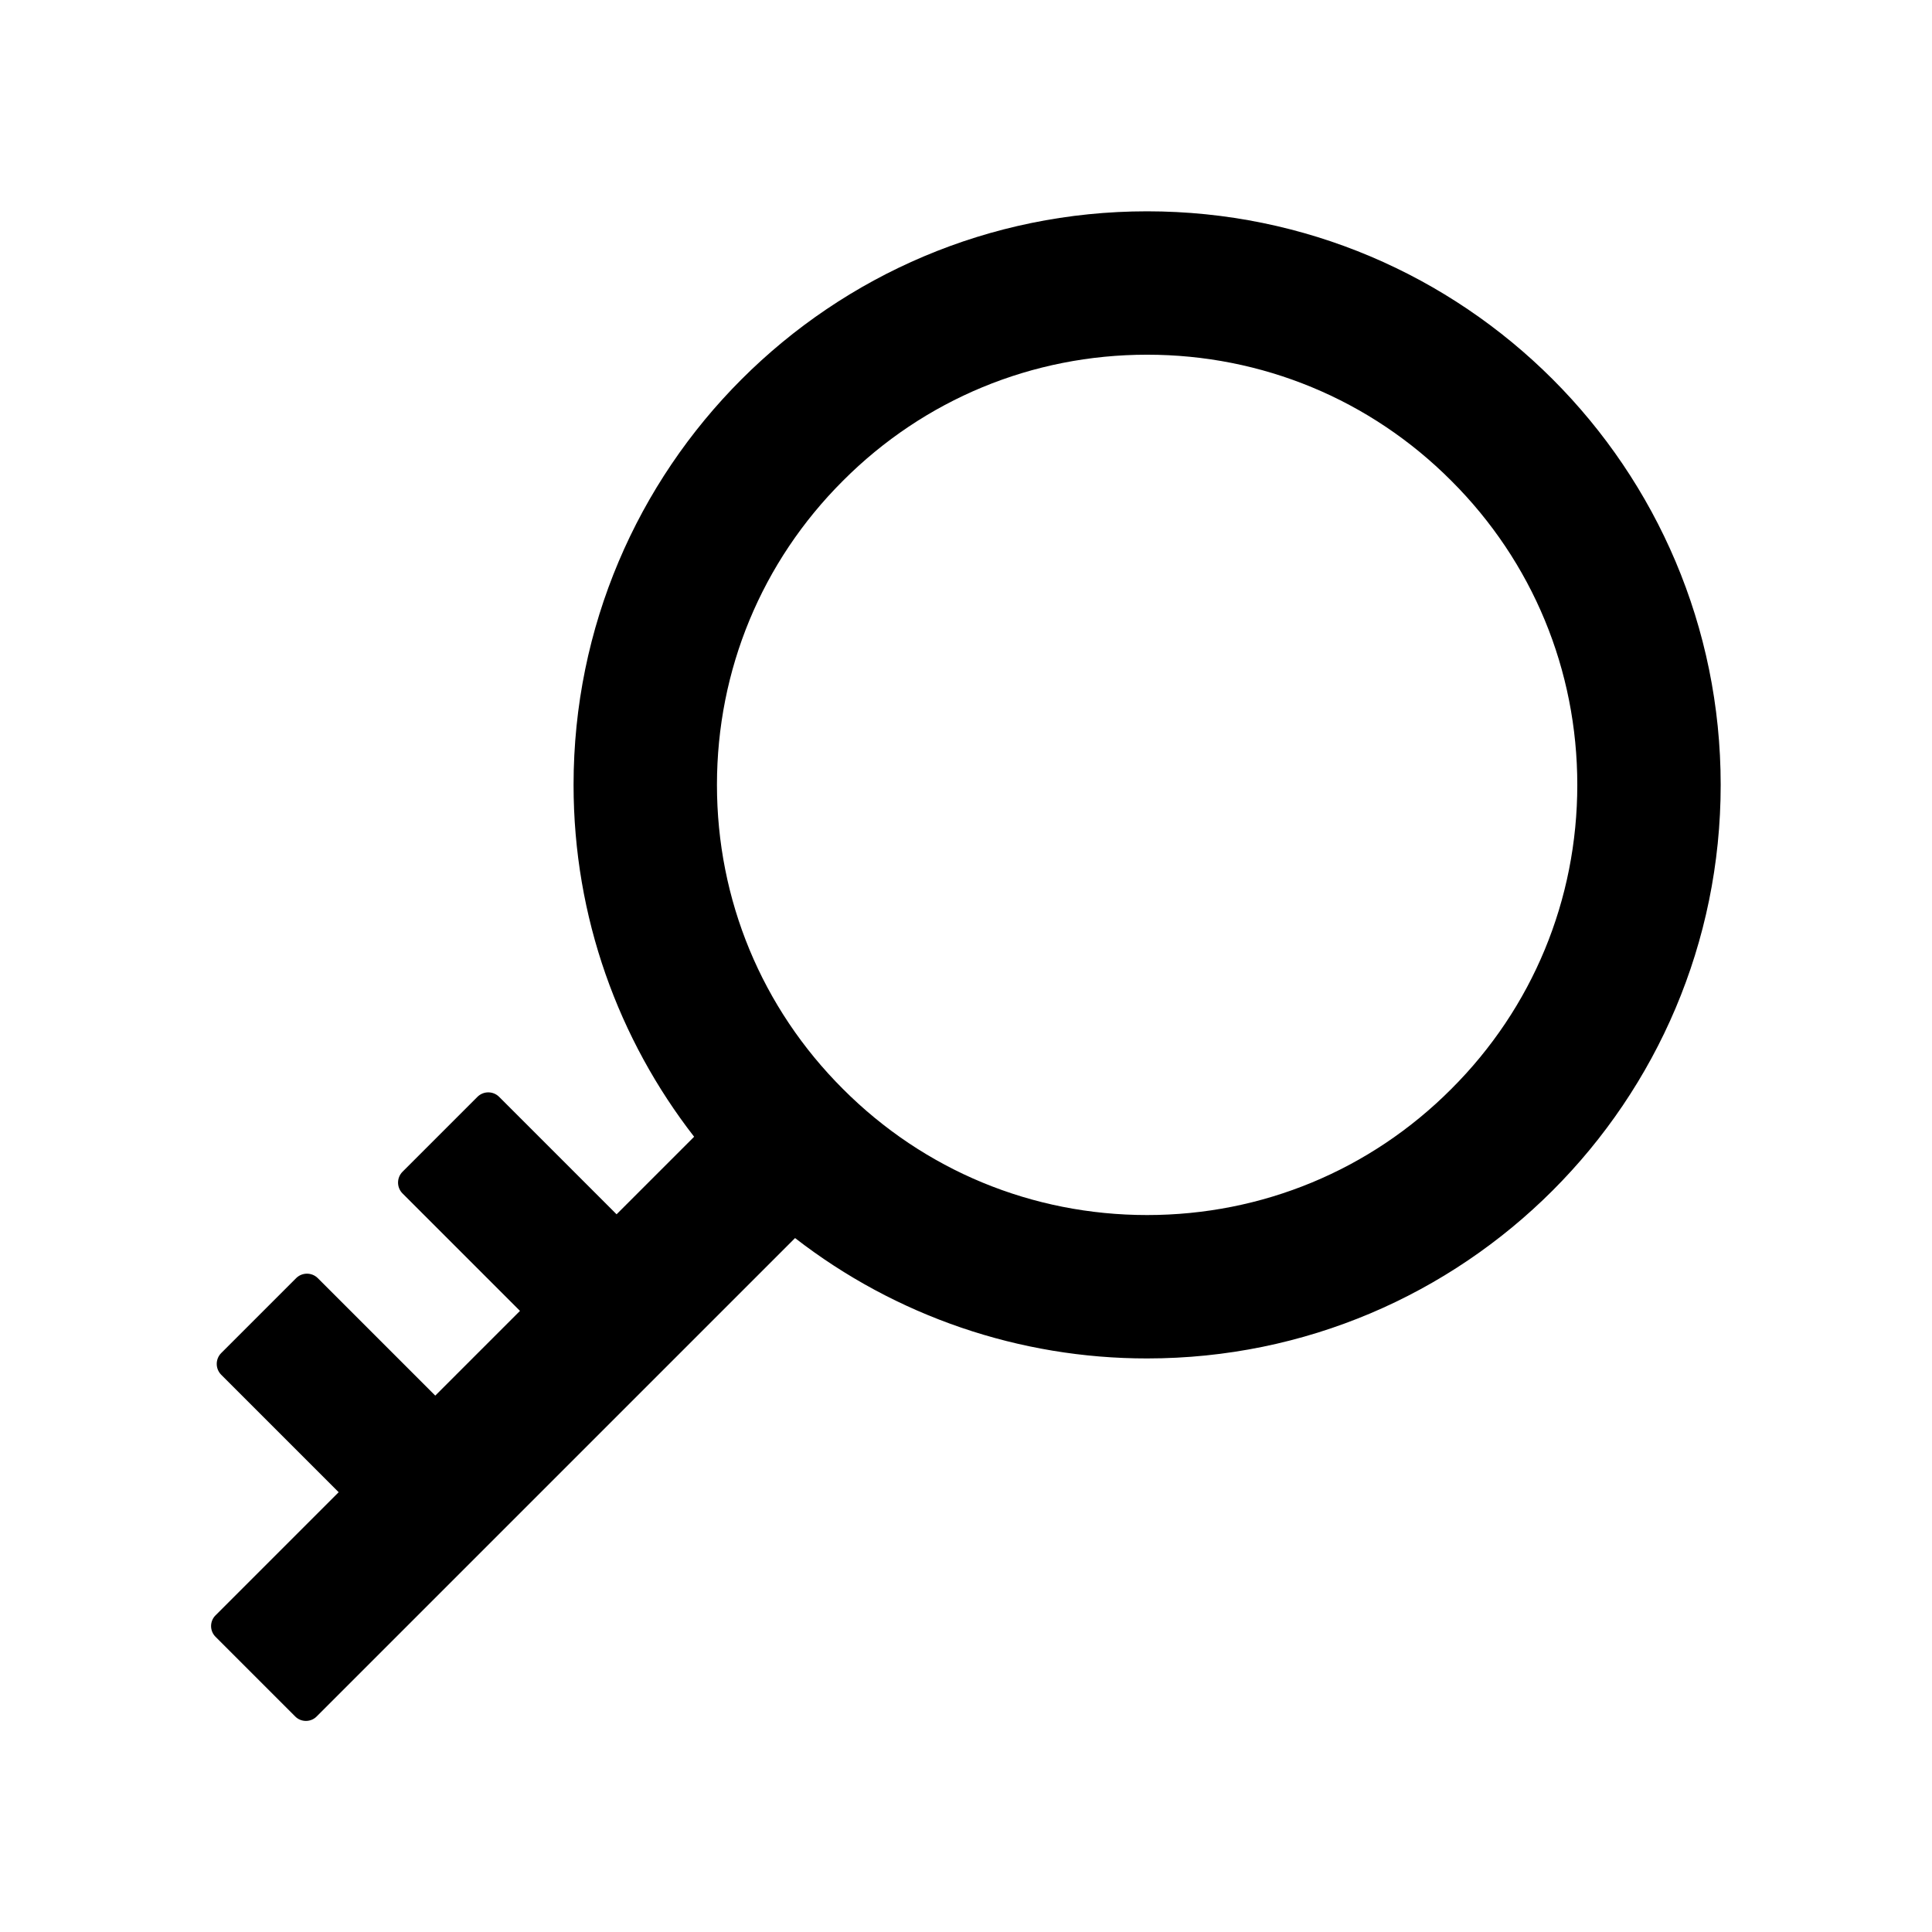
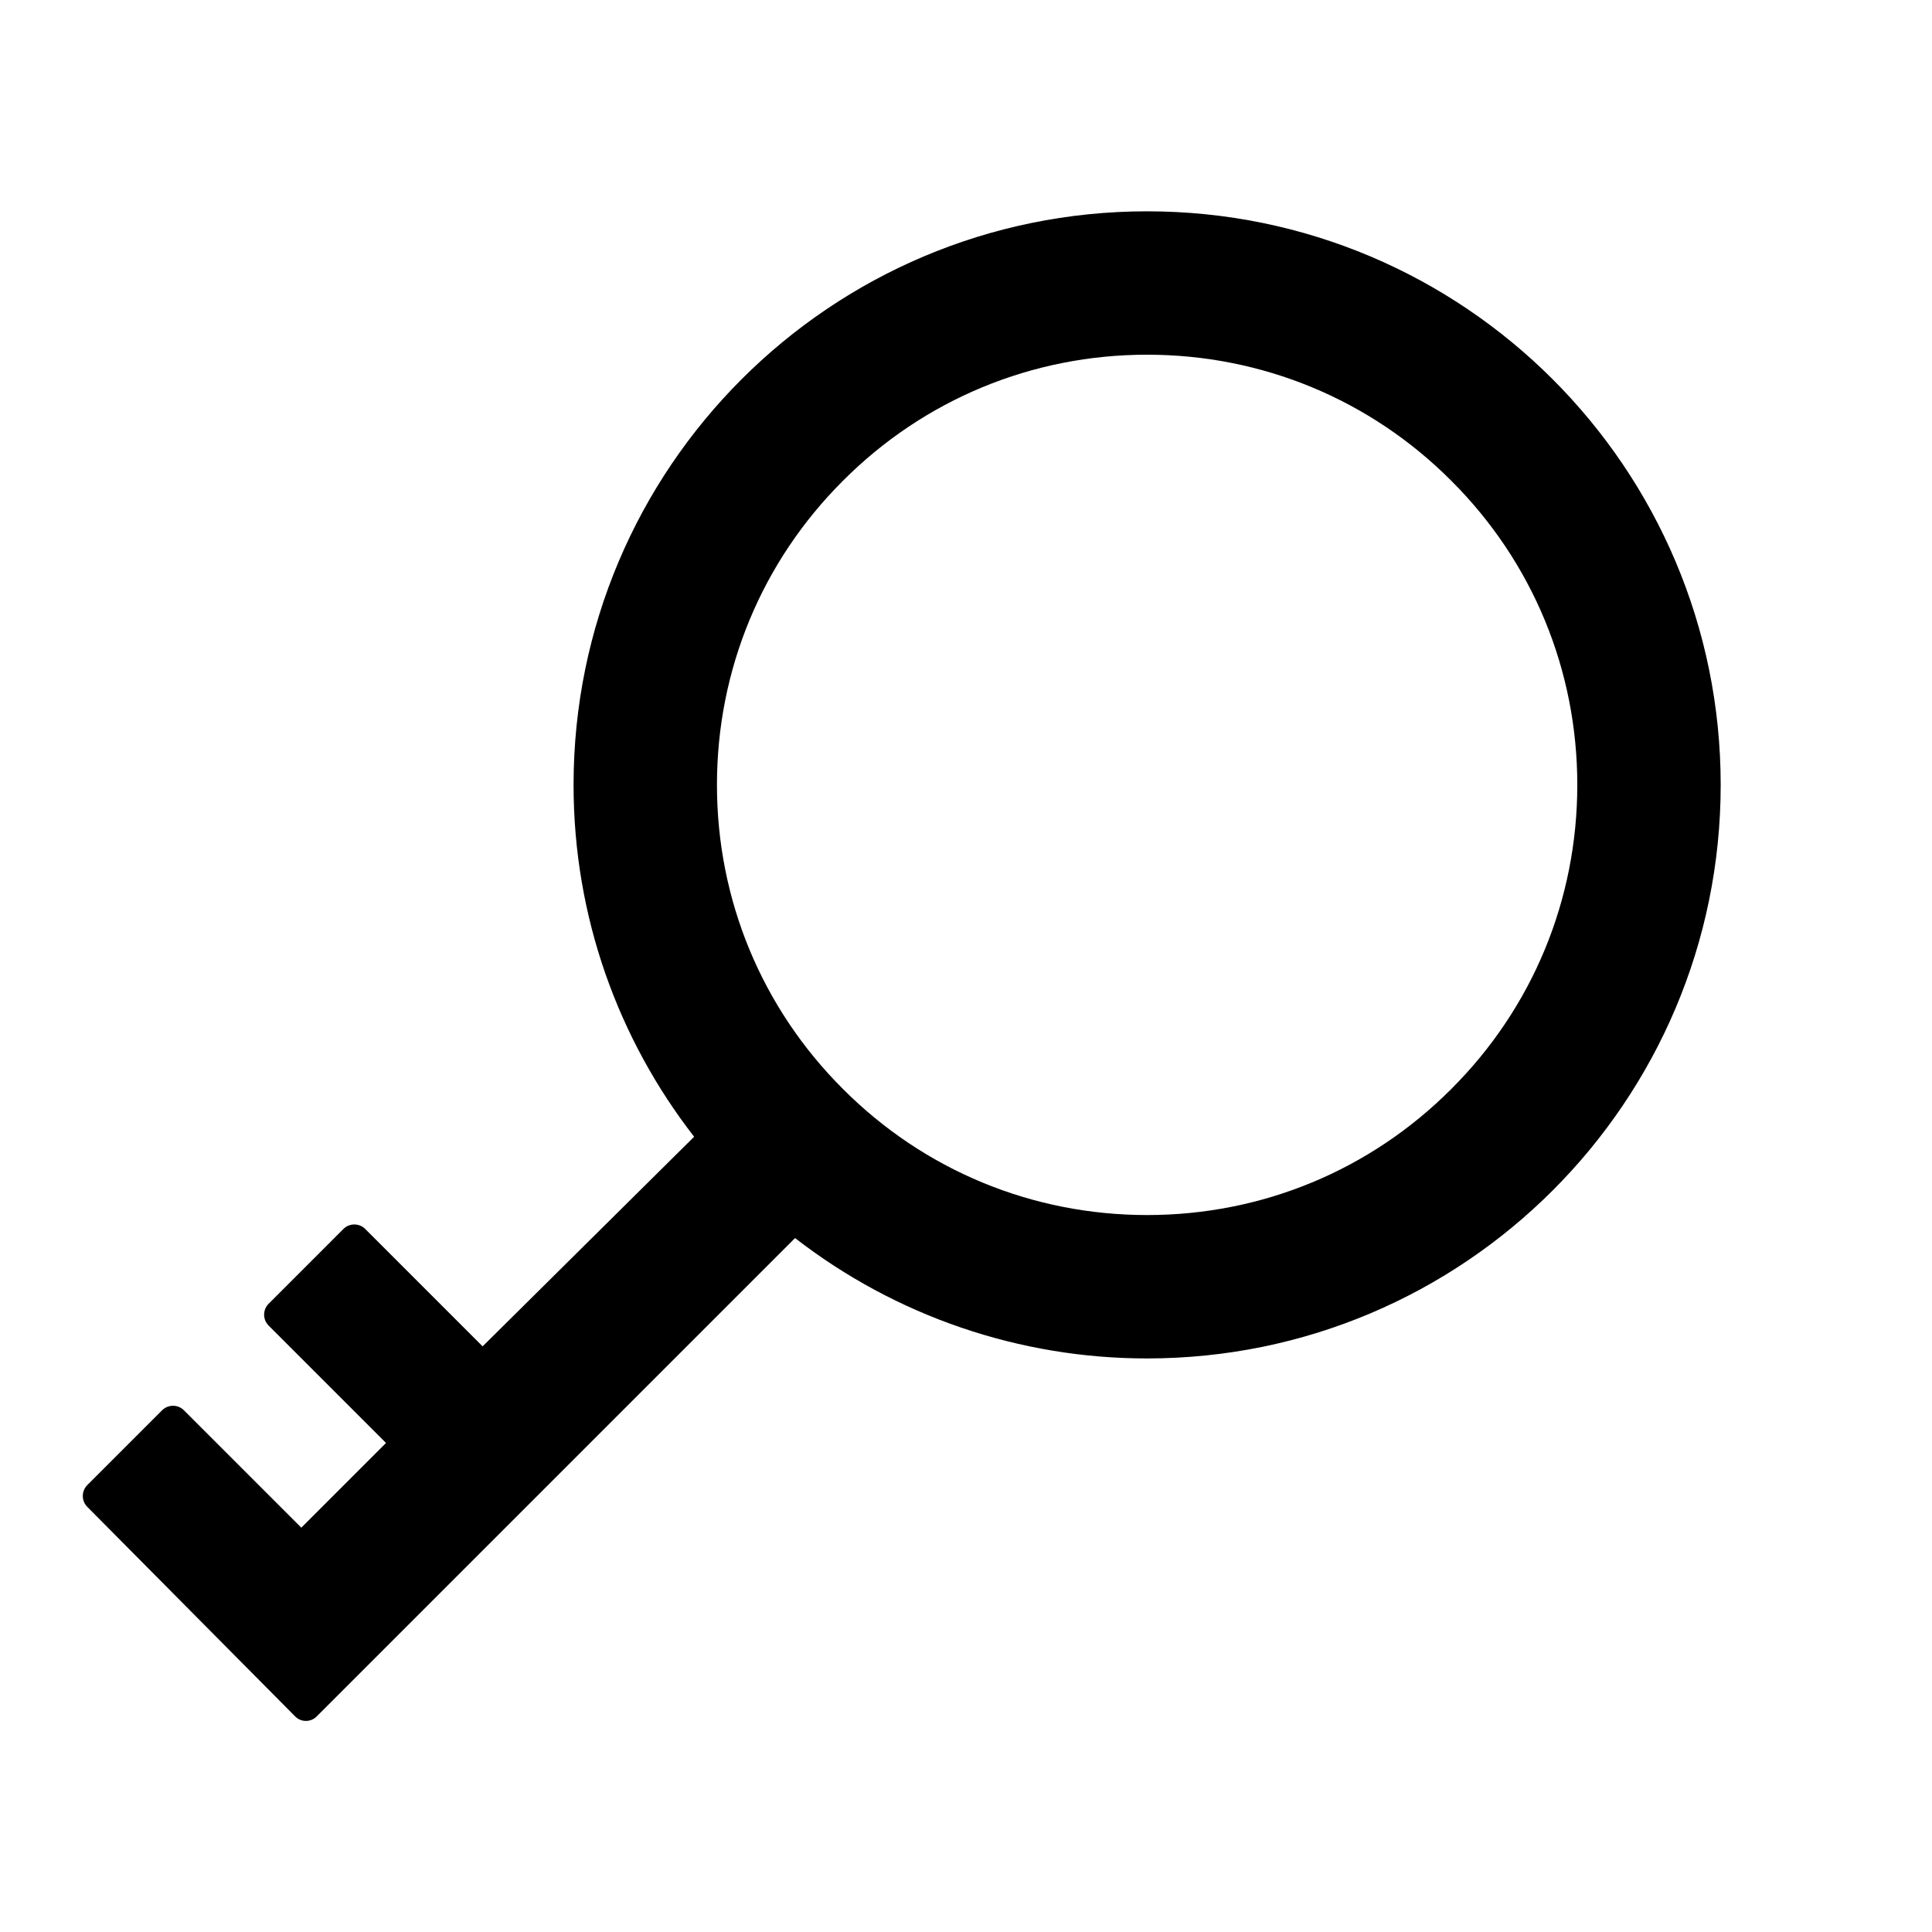
<svg xmlns="http://www.w3.org/2000/svg" class="icon" viewBox="0 0 1024 1024">
-   <path d="M608 112c-167.9 0-304 136.1-304 304 0 70.3 23.9 135 63.9 186.5l-41.1 41.1-62.3-62.3a8.15 8.15 0 0 0-11.4 0l-39.8 39.8a8.15 8.15 0 0 0 0 11.4l62.3 62.3-44.9 44.9-62.3-62.3a8.15 8.15 0 0 0-11.4 0l-39.8 39.8a8.15 8.15 0 0 0 0 11.4l62.3 62.3-65.3 65.3a8.03 8.03 0 0 0 0 11.3l42.3 42.3c3.1 3.1 8.2 3.1 11.3 0l253.6-253.6A304.06 304.06 0 0 0 608 720c167.9 0 304-136.1 304-304S775.9 112 608 112zm161.2 465.2C726.2 620.3 668.9 644 608 644c-60.9 0-118.2-23.7-161.2-66.8-43.1-43-66.8-100.3-66.8-161.2 0-60.9 23.7-118.2 66.8-161.2 43-43.1 100.3-66.8 161.2-66.8 60.9 0 118.2 23.7 161.2 66.8 43.1 43 66.8 100.3 66.8 161.2 0 60.9-23.7 118.2-66.8 161.2z" />
+   <path d="M608 112c-167.9 0-304 136.1-304 304 0 70.3 23.9 135 63.9 186.5L255.8 713.6l-62.3-62.3c-3.148-3.08-8.252-3.08-11.4 0l-39.8 39.8c-3.08 3.148-3.08 8.252 0 11.4l62.3 62.3-44.9 44.9-62.3-62.3c-3.148-3.08-8.252-3.08-11.4 0l-39.8 39.8c-3.08 3.148-3.08 8.252 0 11.4l110.3 111.2c3.1 3.1 8.2 3.1 11.3 0l253.6-253.6A304.1 304.1 0 0 0 608 720c167.9 0 304-136.1 304-304S775.9 112 608 112m161.2 465.2C726.2 620.3 668.9 644 608 644s-118.2-23.7-161.2-66.8C403.7 534.2 380 476.9 380 416s23.7-118.2 66.8-161.2c43-43.1 100.3-66.8 161.2-66.8s118.2 23.7 161.2 66.8c43.1 43 66.8 100.3 66.8 161.2s-23.7 118.2-66.8 161.2" />
</svg>
